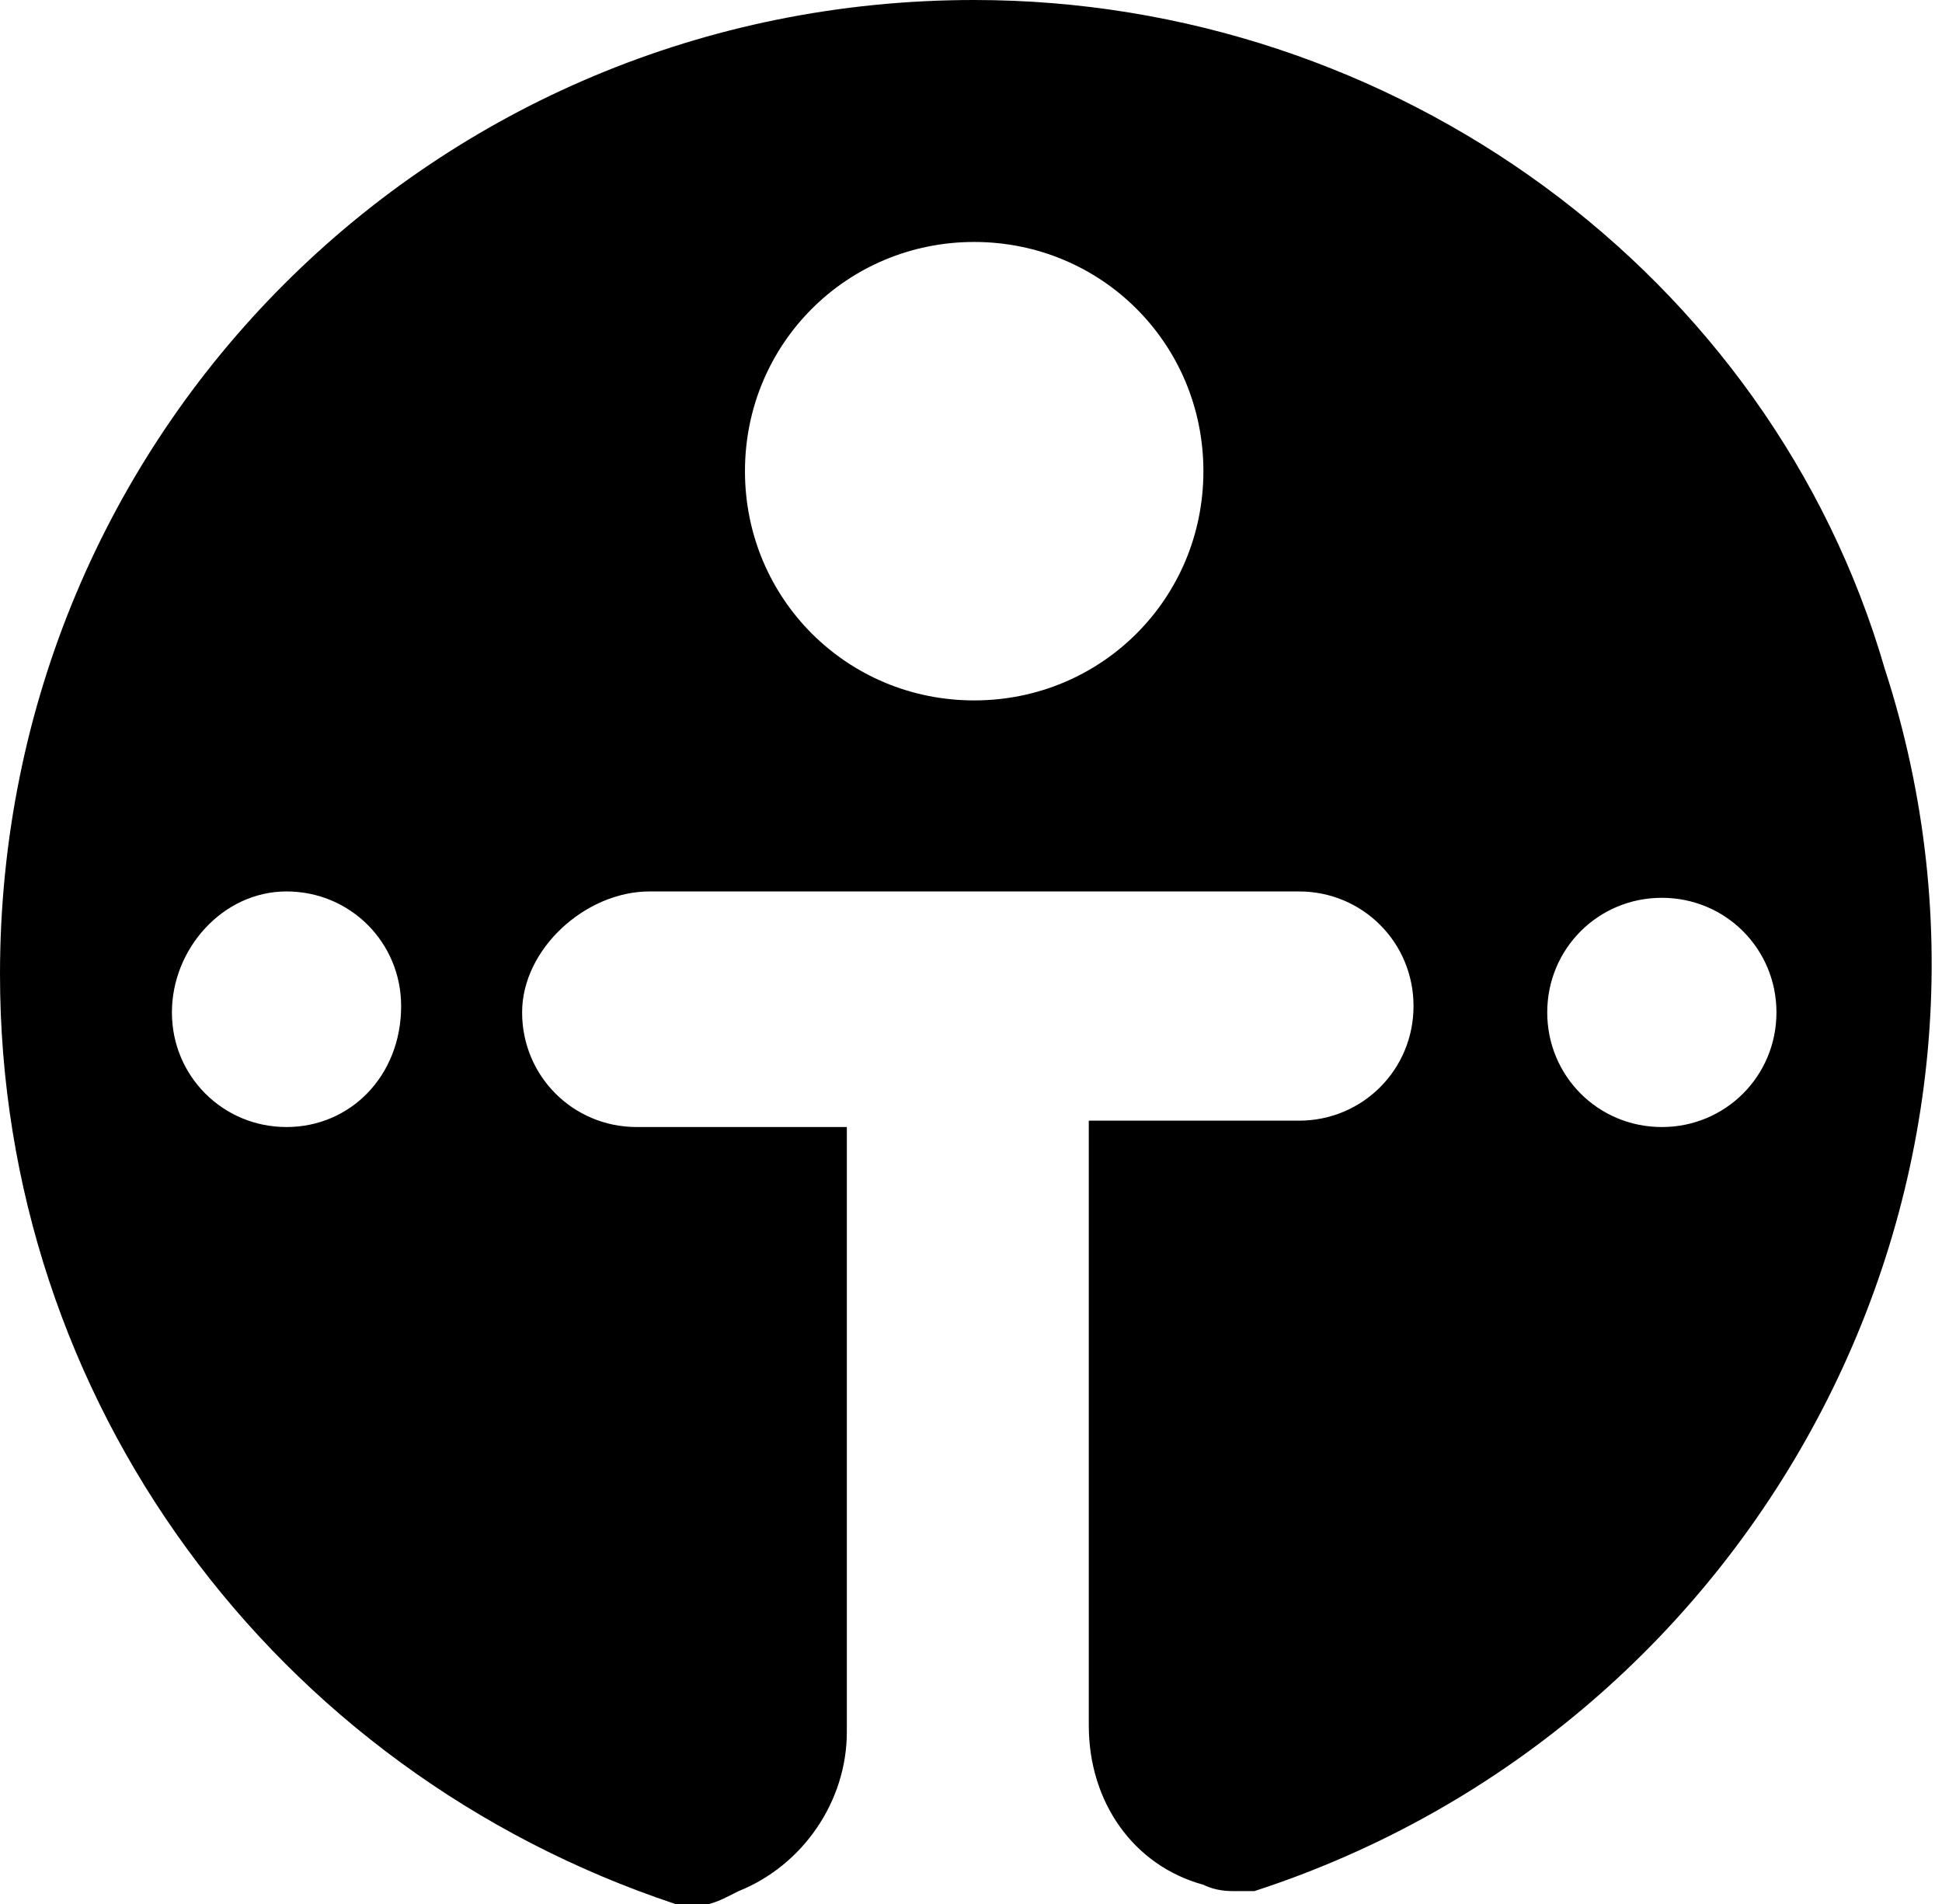
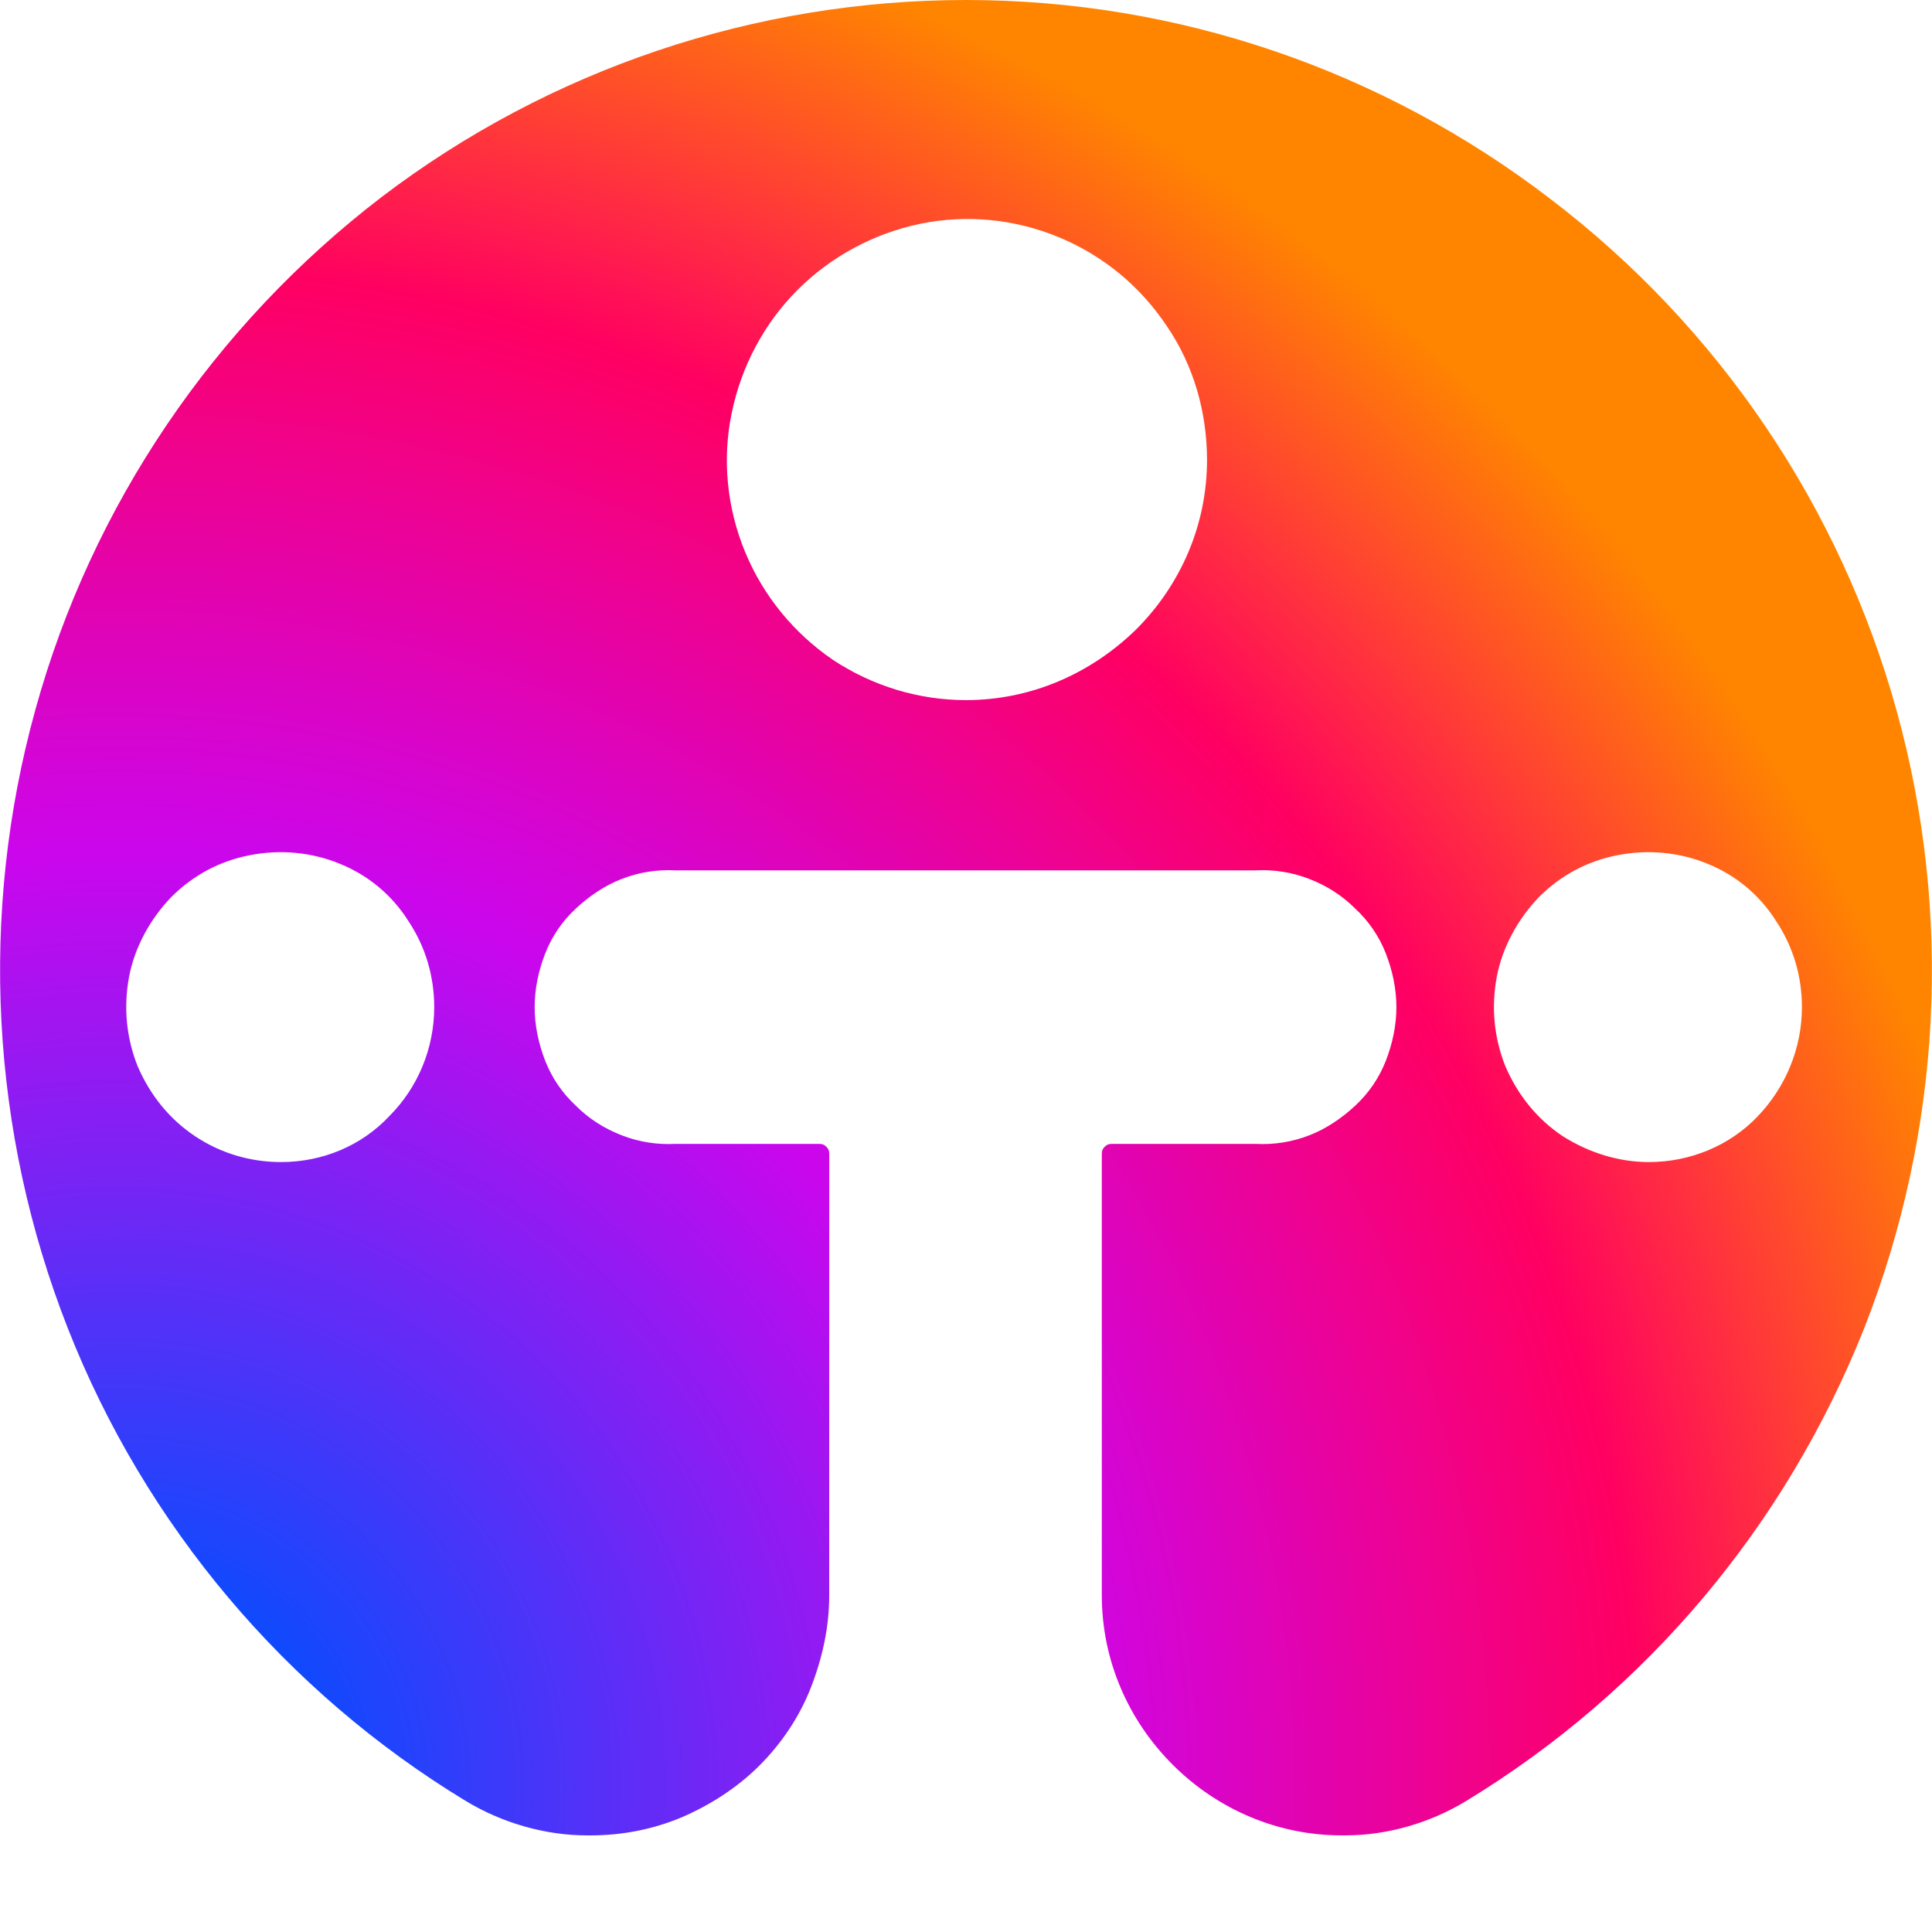
- <svg xmlns="http://www.w3.org/2000/svg" version="1.1" id="Calque_1" x="0px" y="0px" viewBox="0 0 30.5 29.9" style="enable-background:new 0 0 30.5 29.9;" xml:space="preserve">
-   <g id="Calque_2_1_">
-     <g id="Calque_1-2">
-       <path d="M15.3,0C6.8,0,0,6.8,0,15.3c0,6.7,4.3,12.5,10.6,14.6c0.3,0.1,0.6,0,0.8-0.1l0.2-0.1h0c1-0.4,1.7-1.4,1.7-2.5v-9.5h-3.3    c-1,0-1.8-0.8-1.8-1.8S9.2,14,10.2,14l0,0h10.2c1,0,1.8,0.8,1.8,1.8s-0.8,1.8-1.8,1.8h-3.3v9.5c0,1.2,0.7,2.2,1.8,2.5l0,0l0,0h0    c0.2,0.1,0.4,0.1,0.5,0.1c0.1,0,0.2,0,0.3,0c8-2.6,12.5-11.2,9.9-19.2C27.8,4.3,21.9,0,15.3,0z M4.5,17.7c-1,0-1.8-0.8-1.8-1.8    S3.5,14,4.5,14c1,0,1.8,0.8,1.8,1.8c0,0,0,0,0,0C6.3,16.9,5.5,17.7,4.5,17.7z M15.3,11c-2,0-3.6-1.6-3.6-3.6s1.6-3.6,3.6-3.6    c2,0,3.6,1.6,3.6,3.6c0,0,0,0,0,0C18.9,9.4,17.3,11,15.3,11z M26.1,17.7c-1,0-1.8-0.8-1.8-1.8s0.8-1.8,1.8-1.8s1.8,0.8,1.8,1.8    c0,0,0,0,0,0C27.9,16.9,27.1,17.7,26.1,17.7L26.1,17.7z" />
-     </g>
-   </g>
+ <svg xmlns="http://www.w3.org/2000/svg" version="1.1" id="Calque_1" x="0px" y="0px" viewBox="0 0 202 202" style="enable-background:new 0 0 202 202;" xml:space="preserve">
+   <style type="text/css">
+ 	.st0{fill:url(#SVGID_1_);}
+ </style>
+   <radialGradient id="SVGID_1_" cx="-204.182" cy="495.74" r="1.01" gradientTransform="matrix(155.6487 -132.4332 -131.5338 -154.5915 96998.438 49784.293)" gradientUnits="userSpaceOnUse">
+     <stop offset="7.675360e-02" style="stop-color:#004FFF" />
+     <stop offset="0.478" style="stop-color:#CB06ED" />
+     <stop offset="0.779" style="stop-color:#FF0062" />
+     <stop offset="1" style="stop-color:#FF8500" />
+   </radialGradient>
+   <path class="st0" d="M101,0C79,0,57.5,7.2,39.9,20.6C22.4,34,9.6,52.8,3.7,74.2c-5.9,21.3-4.7,44.1,3.4,64.7  c8.1,20.6,22.8,38,41.6,49.4c3.8,2.3,8.3,3.6,12.7,3.6h0.3c3.3,0,6.5-0.6,9.6-1.9c3-1.3,5.8-3.1,8.1-5.4c2.3-2.3,4.2-5.1,5.4-8.2  c1.2-3.1,1.9-6.3,1.9-9.6v-46.2c0-0.3-0.1-0.5-0.3-0.7c-0.2-0.2-0.4-0.3-0.7-0.3H70.6c-1.9,0.1-3.8-0.2-5.6-0.9  c-1.8-0.7-3.4-1.7-4.8-3.1c-1.4-1.3-2.5-2.9-3.2-4.7c-0.7-1.8-1.1-3.7-1.1-5.6c0-1.9,0.4-3.8,1.1-5.6c0.7-1.8,1.8-3.4,3.2-4.7  c1.4-1.3,3-2.4,4.8-3.1c1.8-0.7,3.7-1,5.6-0.9h60.7c1.9-0.1,3.8,0.2,5.6,0.9c1.8,0.7,3.4,1.7,4.8,3.1c1.4,1.3,2.5,2.9,3.2,4.7  c0.7,1.8,1.1,3.7,1.1,5.6c0,1.9-0.4,3.8-1.1,5.6c-0.7,1.8-1.8,3.4-3.2,4.7c-1.4,1.3-3,2.4-4.8,3.1c-1.8,0.7-3.7,1-5.6,0.9h-15.1  c-0.3,0-0.5,0.1-0.7,0.3c-0.2,0.2-0.3,0.4-0.3,0.7v46.2c0,6.7,2.7,13,7.4,17.7c4.7,4.7,11,7.4,17.7,7.4h0.3c4.5,0,8.9-1.3,12.7-3.6  c18.9-11.5,33.4-28.8,41.6-49.4c8.1-20.6,9.3-43.3,3.4-64.6c-5.9-21.3-18.6-40.1-36.2-53.5C144.5,7.3,123.1,0,101,0L101,0z   M29.4,121.5c-3.2,0-6.3-0.9-9-2.7c-2.7-1.8-4.7-4.3-6-7.3c-1.2-3-1.5-6.2-0.9-9.4c0.6-3.1,2.2-6,4.4-8.3c2.3-2.3,5.1-3.8,8.3-4.4  c3.1-0.6,6.4-0.3,9.3,0.9c3,1.2,5.5,3.3,7.2,6c1.8,2.7,2.7,5.8,2.7,9c0,4.3-1.7,8.4-4.7,11.4C37.8,119.8,33.7,121.5,29.4,121.5  L29.4,121.5z M101,73.2c-5,0-9.8-1.5-13.9-4.2c-4.1-2.8-7.3-6.7-9.2-11.3c-1.9-4.6-2.4-9.7-1.4-14.5c1-4.9,3.4-9.4,6.9-12.9  c3.5-3.5,8-5.9,12.8-6.9c4.9-1,9.9-0.5,14.5,1.4c4.6,1.9,8.5,5.1,11.3,9.3c2.8,4.1,4.2,9,4.2,14c0,6.7-2.7,13-7.4,17.7  C114,70.5,107.7,73.2,101,73.2L101,73.2z M172.4,121.5c-3.2,0-6.3-1-9-2.7c-2.7-1.8-4.7-4.3-6-7.3c-1.2-3-1.5-6.2-0.9-9.4  c0.6-3.1,2.2-6,4.4-8.3c2.3-2.3,5.1-3.8,8.3-4.4c3.1-0.6,6.4-0.3,9.3,0.9c3,1.2,5.5,3.3,7.2,6c1.8,2.7,2.7,5.8,2.7,9  c0,4.3-1.7,8.4-4.7,11.5C180.8,119.8,176.7,121.5,172.4,121.5z" />
</svg>
